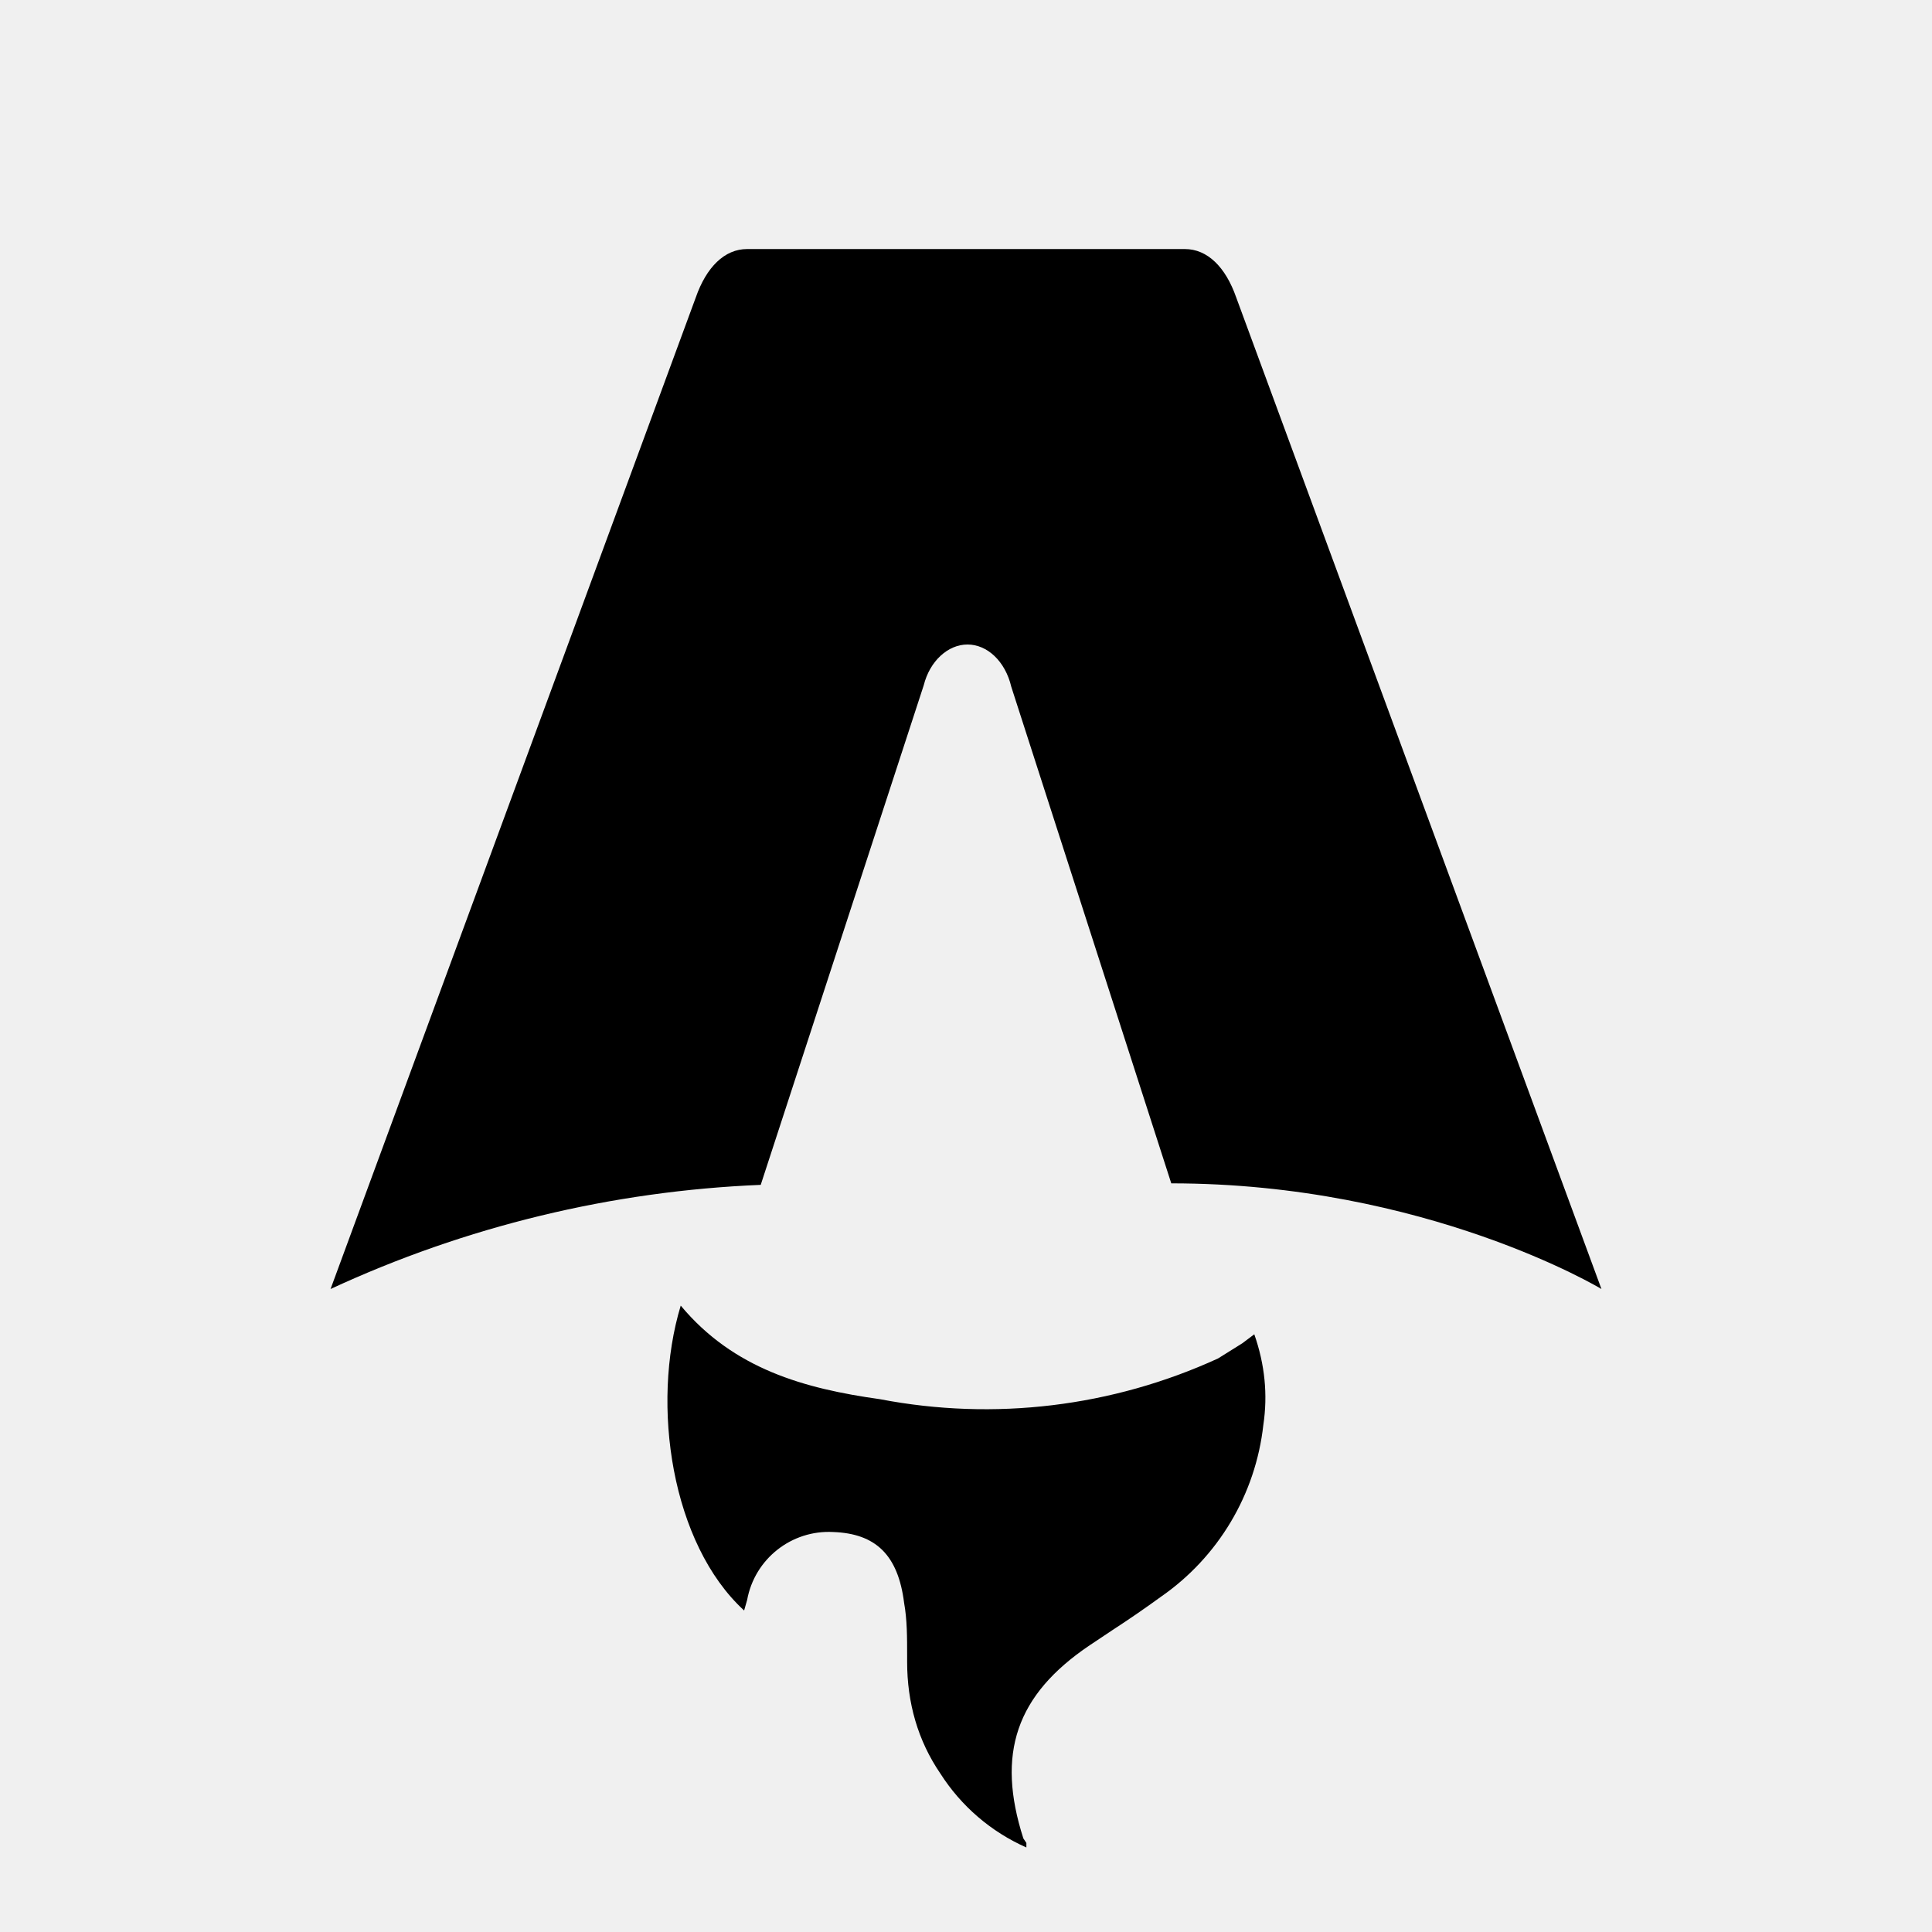
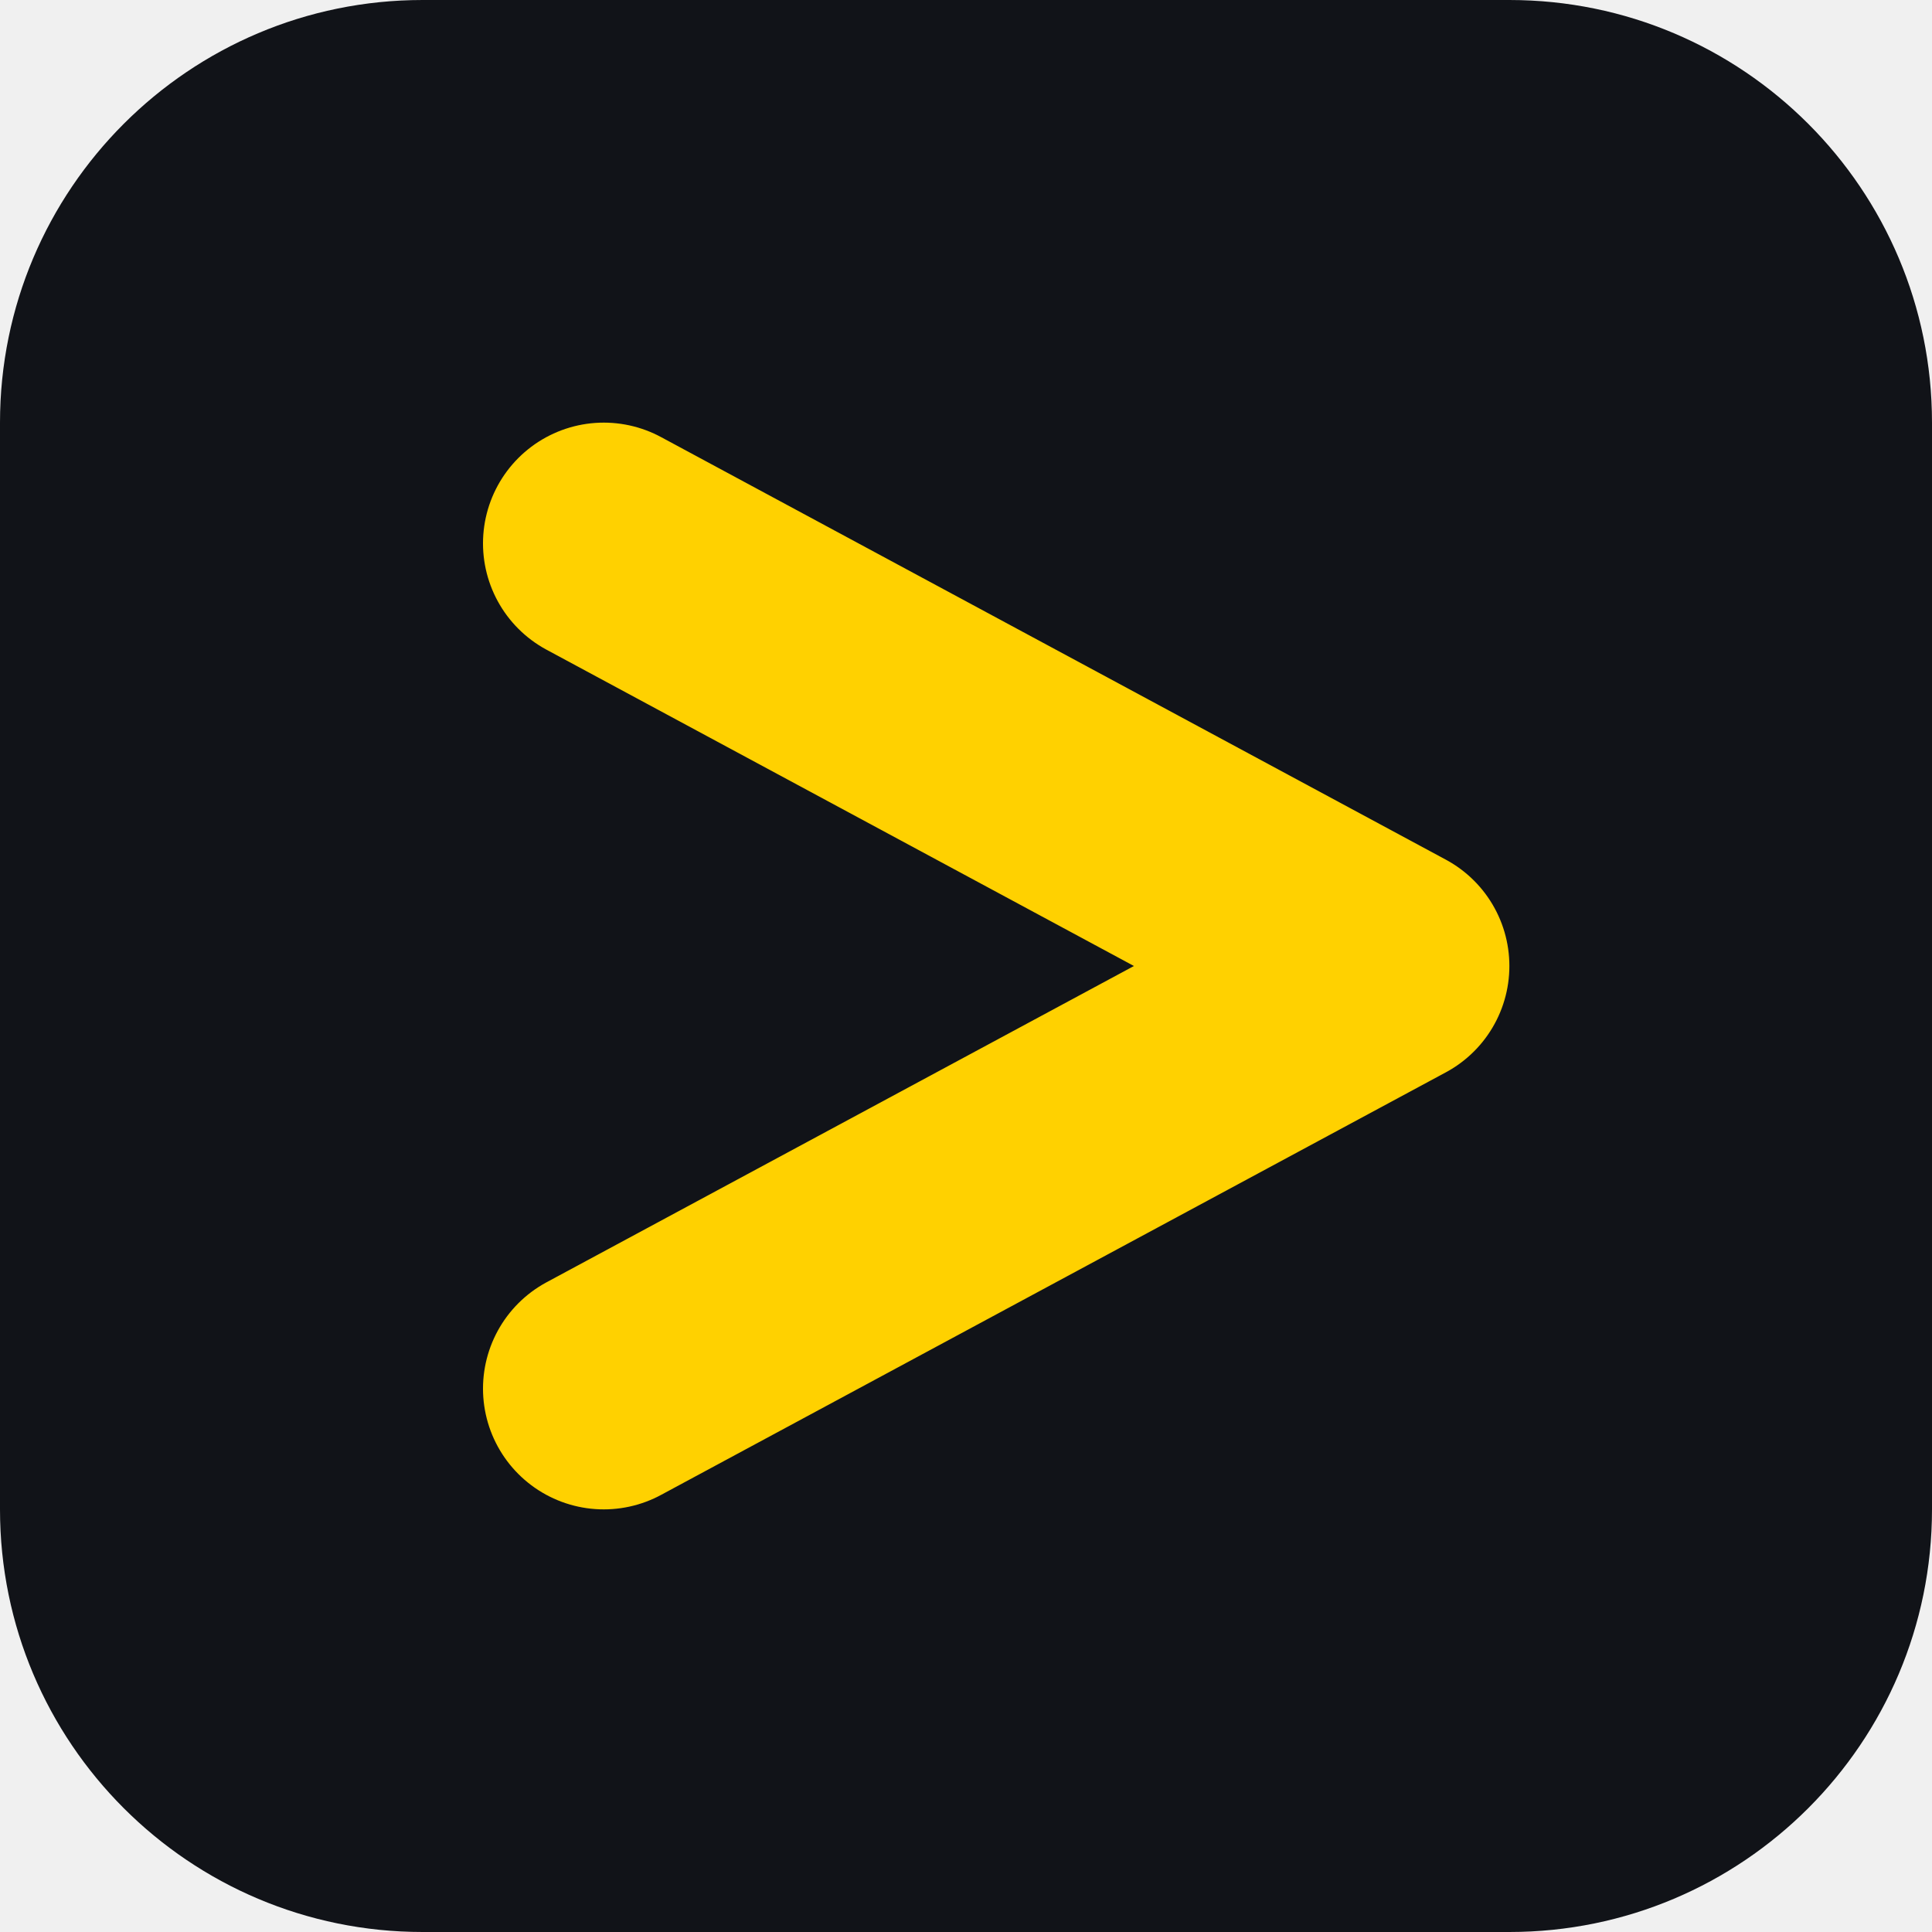
- <svg xmlns="http://www.w3.org/2000/svg" fill="none" viewBox="0 0 128 128">
-   <path d="M50.4 78.5a75.1 75.1 0 0 0-28.5 6.9l24.2-65.7c.7-2 1.9-3.2 3.4-3.2h29c1.5 0 2.7 1.2 3.4 3.2l24.2 65.7s-11.6-7-28.5-7L67 45.5c-.4-1.7-1.6-2.8-2.9-2.8-1.3 0-2.5 1.1-2.9 2.7L50.4 78.5Zm-1.1 28.2Zm-4.2-20.2c-2 6.6-.6 15.8 4.2 20.2a17.5 17.5 0 0 1 .2-.7 5.5 5.5 0 0 1 5.7-4.5c2.8.1 4.3 1.5 4.7 4.7.2 1.1.2 2.3.2 3.5v.4c0 2.7.7 5.2 2.2 7.4a13 13 0 0 0 5.7 4.9v-.3l-.2-.3c-1.8-5.6-.5-9.5 4.4-12.8l1.5-1a73 73 0 0 0 3.2-2.2 16 16 0 0 0 6.8-11.4c.3-2 .1-4-.6-6l-.8.6-1.6 1a37 37 0 0 1-22.4 2.7c-5-.7-9.7-2-13.2-6.2Z" />
-   <style>
-         path { fill: #000; }
-         @media (prefers-color-scheme: dark) {
-             path { fill: #FFF; }
-         }
-     </style>
+ <svg xmlns="http://www.w3.org/2000/svg" viewBox="0 0 64 64" role="img" aria-label="Porkoláb Martin">
+   <rect width="64" height="64" rx="14" fill="#111318" />
+   <path d="M20 18 L46 32 L20 46" stroke="#ffd100" stroke-width="8" stroke-linecap="round" stroke-linejoin="round" fill="none" />
</svg>
